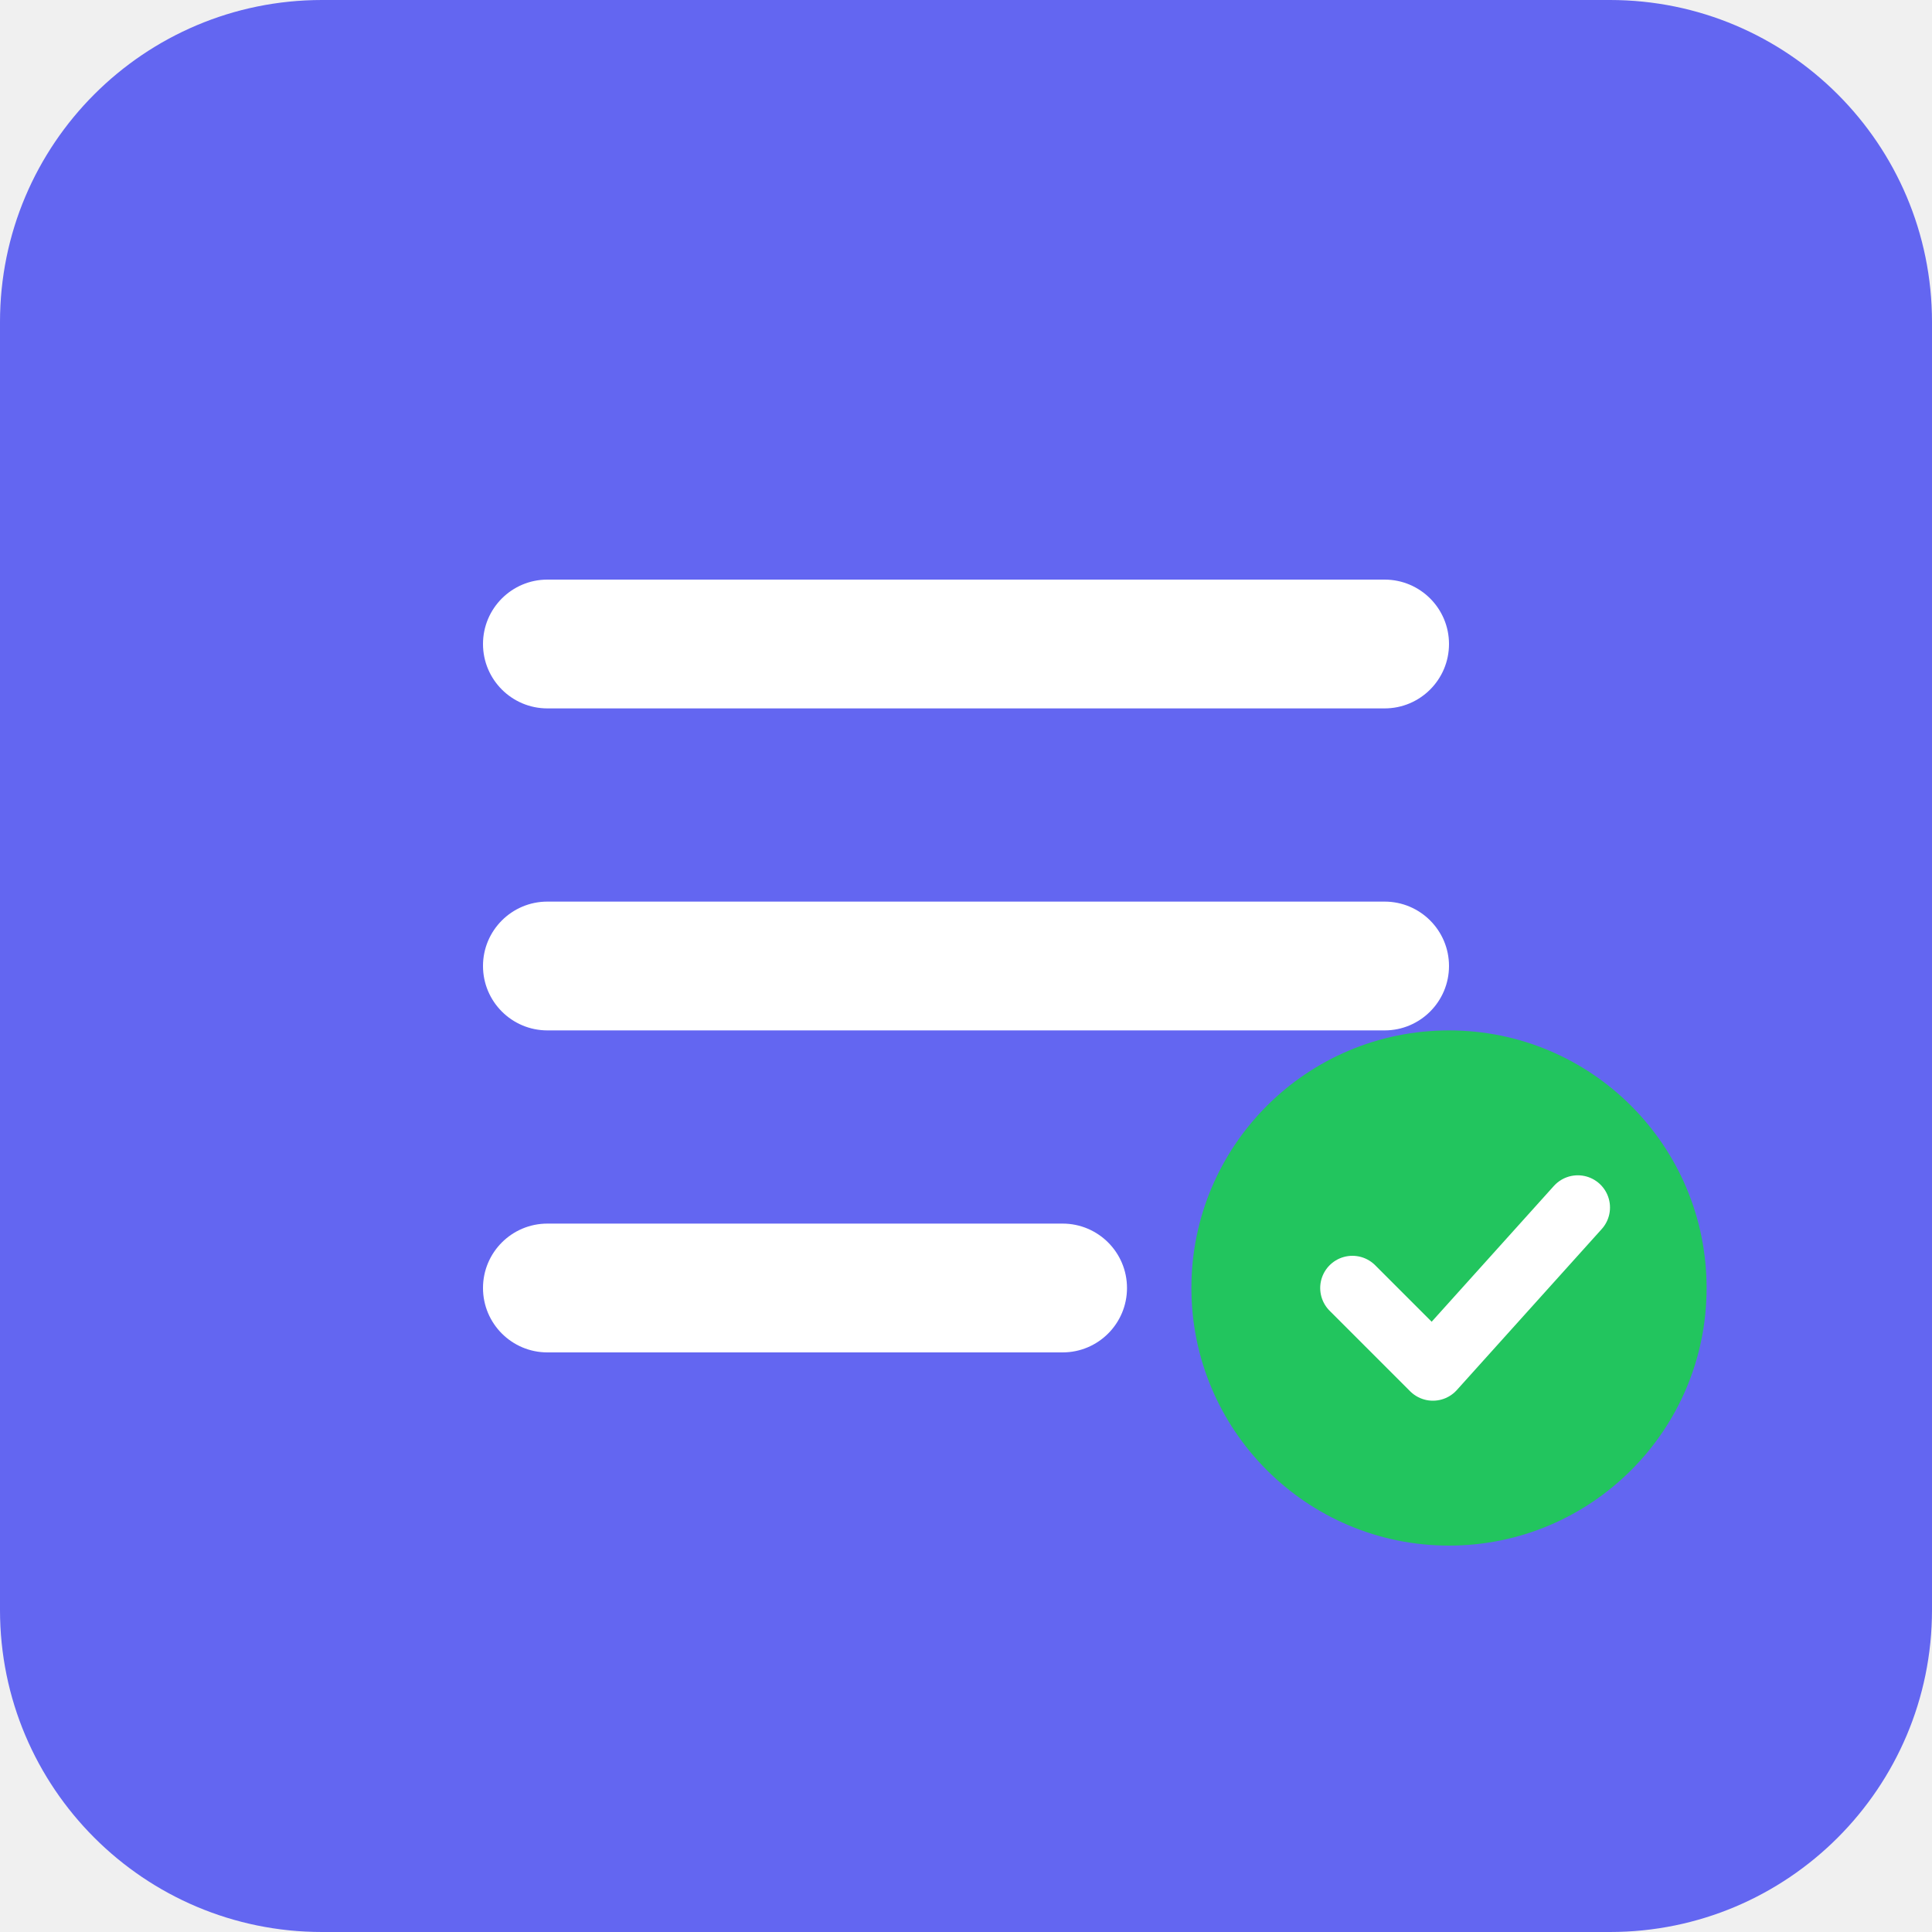
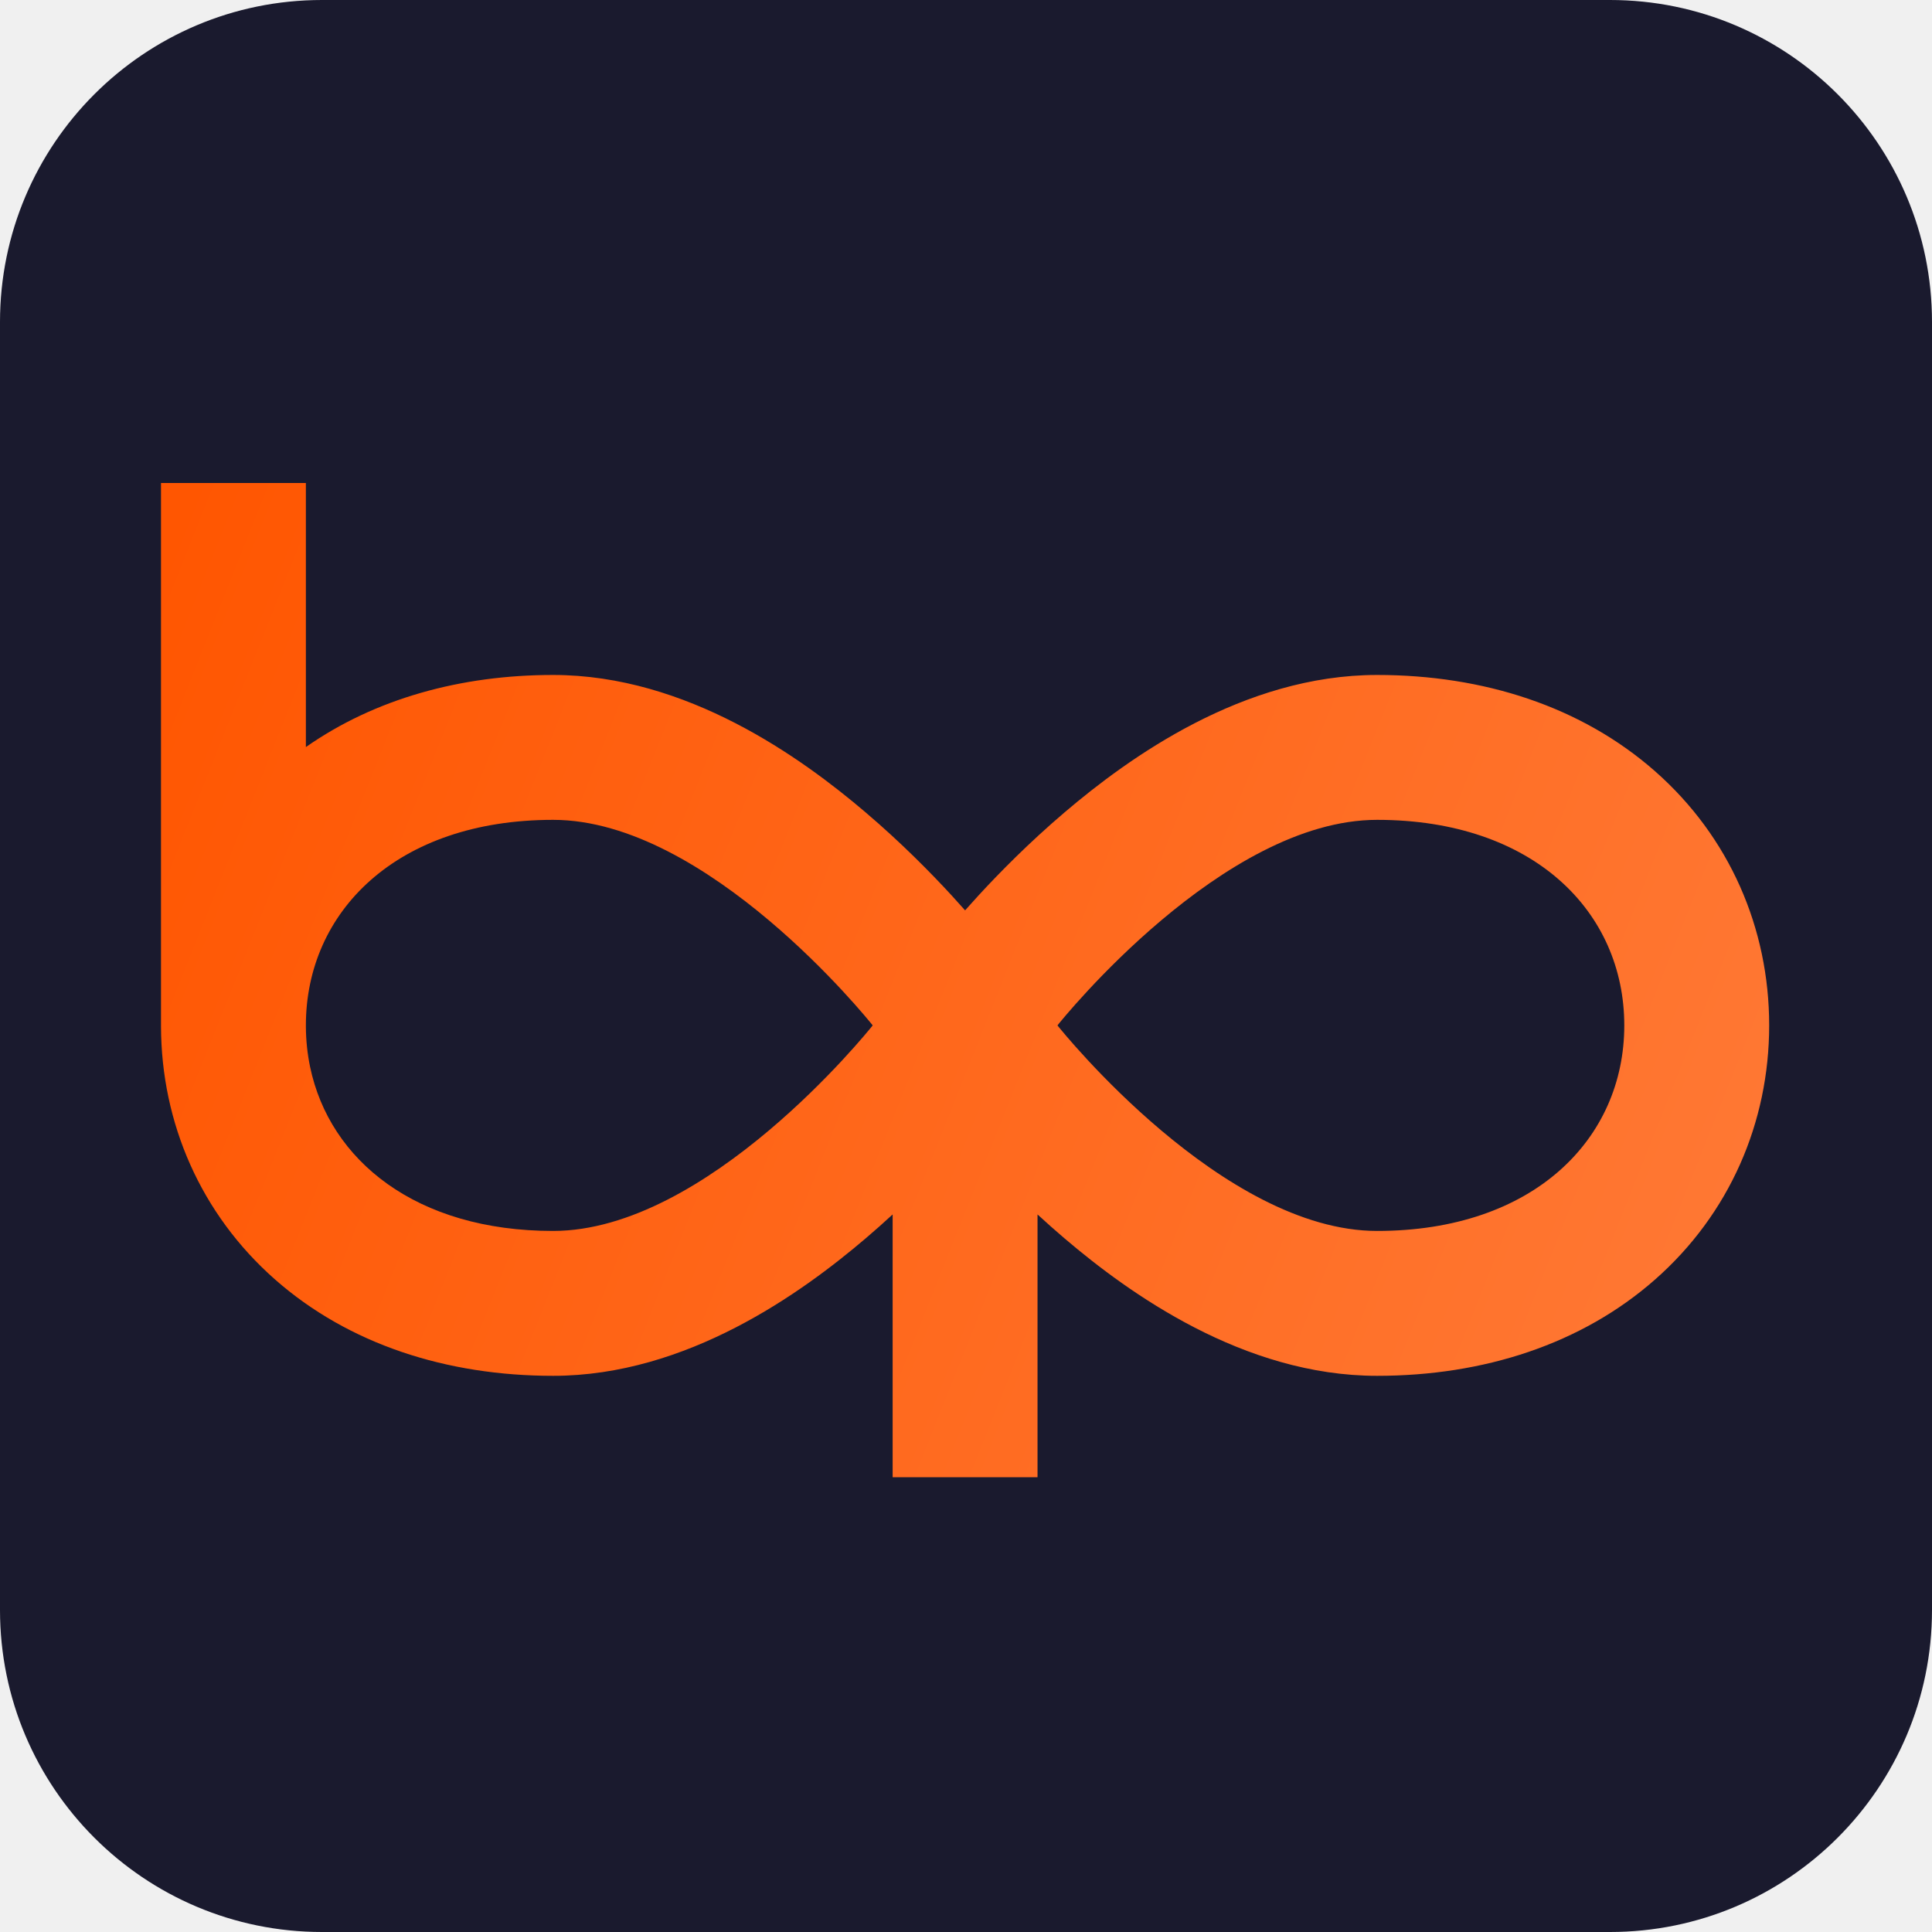
- <svg xmlns="http://www.w3.org/2000/svg" width="60" height="60" viewBox="0 0 60 60">
-   <rect width="60" height="60" rx="10" fill="#6366f1" />
-   <g fill="#fff">
-     <rect x="15" y="18" width="30" height="4" rx="2" />
-     <rect x="15" y="28" width="30" height="4" rx="2" />
-     <rect x="15" y="38" width="20" height="4" rx="2" />
+ <svg xmlns="http://www.w3.org/2000/svg" width="60" height="60" viewBox="0 0 60 60" fill="none">
+   <rect width="60" height="60" rx="10" fill="#1a1a2e" />
+   <g transform="translate(5, 15) scale(0.0652)">
+     <path d="M69.009 125.779V0H0V258.784C0.116 304.915 19.011 348.279 54.313 379.37C89.326 410.208 136.018 425.268 186.756 425.268C250.52 425.268 305.156 385.755 335.582 359.846C340.104 355.995 344.417 352.158 348.495 348.4V473.568H417.504V348.4C421.583 352.158 425.896 355.995 430.418 359.846C460.844 385.755 515.48 425.268 579.244 425.268C629.982 425.268 676.674 410.208 711.687 379.37C747.098 348.182 766 304.644 766 258.352C766 212.061 747.098 168.523 711.687 137.335C676.674 106.497 629.982 91.437 579.244 91.437C515.48 91.437 460.844 130.95 430.418 156.859C413.37 171.376 399.302 185.695 389.523 196.318C387.106 198.945 384.926 201.373 383 203.556C381.074 201.373 378.894 198.945 376.477 196.318C366.698 185.695 352.63 171.376 335.582 156.859C305.156 130.95 250.52 91.437 186.756 91.437C142.821 91.437 101.921 102.729 69.009 125.779ZM69.009 258.784V258.352C69.009 204.28 112.199 160.446 186.756 160.446C260.159 160.446 336.599 255.344 338.949 258.283L338.896 258.352L338.949 258.421C336.608 261.35 260.164 356.259 186.756 356.259C121.519 356.259 80.297 322.699 71.01 278.084C69.712 271.846 69.038 265.392 69.009 258.784ZM427.049 258.283C429.392 255.352 505.838 160.446 579.244 160.446C653.801 160.446 696.991 204.28 696.991 258.352C696.991 312.425 653.801 356.259 579.244 356.259C505.833 356.259 429.384 261.341 427.049 258.421L427.104 258.352L427.049 258.283Z" fill="url(#paint0_linear_n8n)" />
  </g>
-   <circle cx="45" cy="40" r="8" fill="#22c55e" />
-   <path d="M42 40l2.5 2.5L49 37.5" stroke="#fff" stroke-width="2" fill="none" stroke-linecap="round" stroke-linejoin="round" />
+   <defs>
+     <linearGradient id="paint0_linear_n8n" x1="0" y1="31" x2="766" y2="336.5" gradientUnits="userSpaceOnUse">
+       <stop stop-color="#FF5601" />
+       <stop offset="1" stop-color="#FF7834" />
+     </linearGradient>
+   </defs>
</svg>
